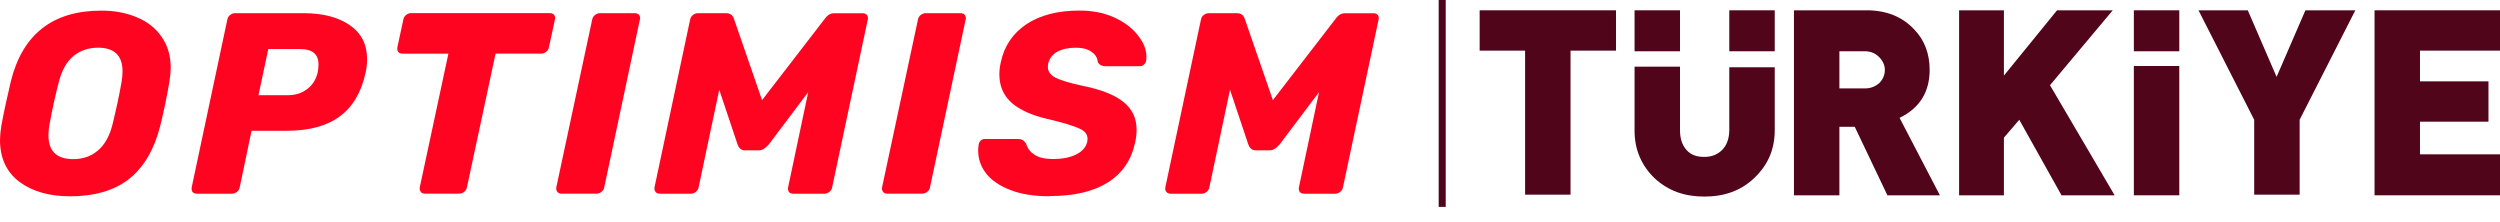
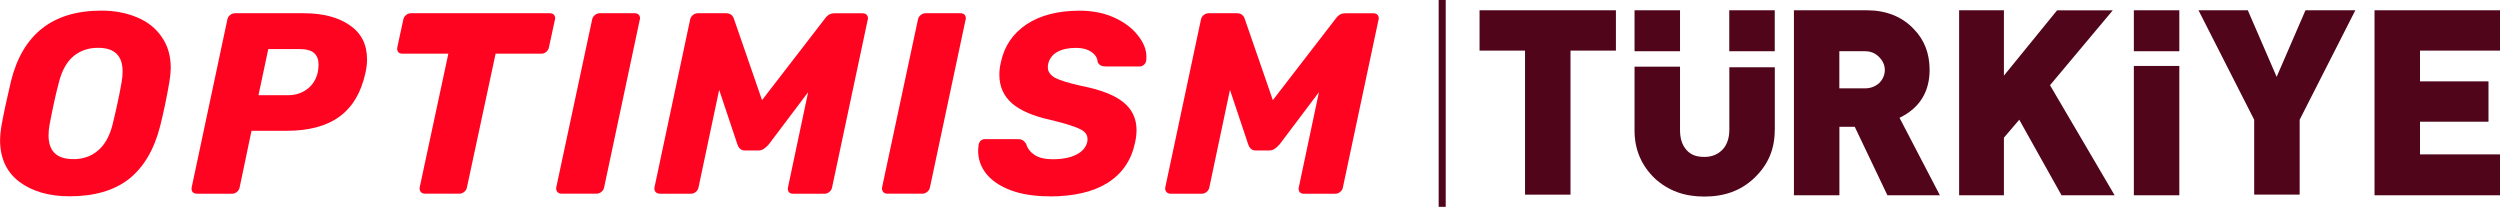
- <svg xmlns="http://www.w3.org/2000/svg" id="Layer_1" viewBox="0 0 390.55 34.58">
+ <svg xmlns="http://www.w3.org/2000/svg" id="Layer_1" viewBox="0 0 365.01 32.32">
  <defs>
    <style>.cls-1{fill:#ff0420;}.cls-2{fill:#51051b;}</style>
  </defs>
  <g>
    <g>
-       <path class="cls-2" d="M252.45,7.91h-7.1V30.41h-7.1V7.91h-7.1V1.61h21.3V7.91h0Z" />
-       <path class="cls-2" d="M277.25,20.31c0,3.1-1.1,5.5-3.2,7.5s-4.7,2.9-7.8,2.9-5.6-.9-7.7-2.8c-2.1-2-3.2-4.5-3.2-7.5V10.41h7.1v9.9c0,1.3,.3,2.3,1,3.1s1.6,1.1,2.8,1.1,2.1-.4,2.8-1.1c.7-.7,1.1-1.8,1.1-3.1V10.51h7.1v9.8h0Z" />
-       <path class="cls-2" d="M303.05,30.51h-8.2l-5.1-10.7h-2.4v10.7h-7.1V1.61h11.4c3,0,5.5,1,7.3,2.9,1.7,1.7,2.5,3.9,2.5,6.4,0,3.5-1.6,6-4.7,7.5l6.3,12.1Zm-8.6-19.6c0-.7-.3-1.4-.9-2s-1.3-.9-2.2-.9h-4v5.8h4c.9,0,1.6-.3,2.2-.8,.6-.6,.9-1.3,.9-2.1Z" />
-       <path class="cls-2" d="M330.35,30.51h-8.3l-6.6-11.8-2.4,2.8v9h-7V1.61h7V11.81l8.3-10.2h8.7l-9.8,11.7,10.1,17.2Z" />
-       <path class="cls-2" d="M340.45,30.51h-7.1V10.31h7.1V30.51Z" />
-       <path class="cls-2" d="M340.45,8.01h-7.1V1.61h7.1v6.4Z" />
-       <path class="cls-2" d="M277.25,8.01h-7.1V1.61h7.1v6.4Z" />
-       <path class="cls-2" d="M262.45,8.01h-7.1V1.61h7.1v6.4Z" />
-       <path class="cls-2" d="M367.95,1.61l-8.7,17.1v11.7h-7.1v-11.7l-8.7-17.1h7.7l4.5,10.4,4.5-10.4c.1,0,7.8,0,7.8,0Z" />
-       <path class="cls-2" d="M390.55,30.51h-19.6V1.61h19.6V7.91h-12.5v4.8h10.7v6.3h-10.7v5.1h12.5v6.4Z" />
+       <path class="cls-2" d="M235.94,7.39h-6.64V28.42h-6.64V7.39h-6.64V1.5h19.91V7.39h0Z" />
+       <path class="cls-2" d="M259.12,18.98c0,2.9-1.03,5.14-2.99,7.01s-4.39,2.71-7.29,2.71-5.23-.84-7.2-2.62c-1.96-1.87-2.99-4.21-2.99-7.01V9.73h6.64v9.25c0,1.21,.28,2.15,.93,2.9s1.5,1.03,2.62,1.03,1.96-.37,2.62-1.03c.65-.65,1.03-1.68,1.03-2.9V9.82h6.64v9.16h0Z" />
+       <path class="cls-2" d="M283.23,28.51h-7.66l-4.77-10h-2.24v10h-6.64V1.5h10.65c2.8,0,5.14,.93,6.82,2.71,1.59,1.59,2.34,3.64,2.34,5.98,0,3.27-1.5,5.61-4.39,7.01l5.89,11.31Zm-8.04-18.32c0-.65-.28-1.31-.84-1.87s-1.21-.84-2.06-.84h-3.74v5.42h3.74c.84,0,1.5-.28,2.06-.75,.56-.56,.84-1.21,.84-1.96Z" />
+       <path class="cls-2" d="M308.75,28.51h-7.76l-6.17-11.03-2.24,2.62v8.41h-6.54V1.5h6.54V11.04l7.76-9.53h8.13l-9.16,10.93,9.44,16.08Z" />
+       <path class="cls-2" d="M318.19,28.51h-6.64V9.63h6.64V28.51Z" />
+       <path class="cls-2" d="M318.19,7.48h-6.64V1.5h6.64V7.48Z" />
+       <path class="cls-2" d="M259.12,7.48h-6.64V1.5h6.64V7.48Z" />
+       <path class="cls-2" d="M245.29,7.48h-6.64V1.5h6.64V7.48Z" />
+       <path class="cls-2" d="M343.89,1.5l-8.13,15.98v10.93h-6.64v-10.93l-8.13-15.98h7.2l4.21,9.72,4.21-9.72c.09,0,7.29,0,7.29,0Z" />
+       <path class="cls-2" d="M365.01,28.51h-18.32V1.5h18.32V7.39h-11.68v4.49h10v5.89h-10v4.77h11.68v5.98Z" />
    </g>
-     <rect class="cls-2" x="224.75" width="1.1" height="32.32" />
+     <rect class="cls-2" x="210.05" width="1.03" height="30.2" />
  </g>
-   <path class="cls-1" d="M10.88,30.66c-3.2,0-5.81-.75-7.86-2.26-2.01-1.53-3.02-3.71-3.02-6.53,0-.59,.07-1.32,.2-2.18,.35-1.93,.85-4.26,1.49-6.97C3.52,5.35,8.23,1.66,15.83,1.66c2.07,0,3.92,.35,5.56,1.05,1.64,.67,2.93,1.69,3.87,3.06,.94,1.34,1.41,2.95,1.41,4.83,0,.56-.07,1.28-.2,2.14-.4,2.39-.89,4.71-1.45,6.97-.94,3.68-2.56,6.43-4.87,8.26-2.31,1.8-5.4,2.7-9.27,2.7Zm.56-5.8c1.5,0,2.78-.44,3.83-1.33,1.07-.89,1.84-2.24,2.3-4.07,.62-2.52,1.09-4.73,1.41-6.61,.11-.56,.16-1.14,.16-1.73,0-2.44-1.28-3.67-3.83-3.67-1.5,0-2.79,.44-3.87,1.33-1.05,.89-1.8,2.24-2.26,4.07-.48,1.8-.97,4-1.45,6.61-.11,.54-.16,1.1-.16,1.69,0,2.47,1.29,3.71,3.87,3.71Z" />
-   <path class="cls-1" d="M30.75,30.26c-.3,0-.52-.09-.68-.28-.13-.21-.17-.46-.12-.73L35.51,3.07c.05-.3,.2-.54,.44-.73,.24-.19,.5-.28,.77-.28h10.72c2.98,0,5.37,.62,7.17,1.85,1.83,1.24,2.74,3.02,2.74,5.36,0,.67-.08,1.37-.24,2.09-.67,3.09-2.03,5.37-4.07,6.85-2.01,1.48-4.78,2.22-8.3,2.22h-5.44l-1.85,8.82c-.05,.3-.2,.54-.44,.73-.24,.19-.5,.28-.77,.28h-5.48Zm14.26-15.39c1.13,0,2.11-.31,2.94-.93,.86-.62,1.42-1.5,1.69-2.66,.08-.46,.12-.86,.12-1.21,0-.78-.23-1.37-.68-1.77-.46-.43-1.24-.64-2.34-.64h-4.83l-1.53,7.21h4.63Z" />
-   <path class="cls-1" d="M66.42,30.26c-.3,0-.52-.09-.68-.28-.16-.21-.21-.46-.16-.73l4.47-20.87h-7.17c-.3,0-.52-.09-.68-.28-.13-.21-.17-.46-.12-.73l.93-4.31c.05-.3,.2-.54,.44-.73,.24-.19,.5-.28,.77-.28h21.67c.3,0,.52,.09,.68,.28,.11,.16,.16,.32,.16,.48,0,.08-.01,.16-.04,.24l-.93,4.31c-.05,.3-.2,.54-.44,.73-.21,.19-.47,.28-.77,.28h-7.13l-4.47,20.87c-.05,.3-.2,.54-.44,.73-.24,.19-.5,.28-.77,.28h-5.32Z" />
-   <path class="cls-1" d="M87.75,30.26c-.3,0-.52-.09-.68-.28-.16-.21-.21-.46-.16-.73l5.6-26.18c.05-.3,.2-.54,.44-.73,.24-.19,.5-.28,.77-.28h5.44c.3,0,.52,.09,.68,.28,.11,.16,.16,.32,.16,.48,0,.08-.01,.16-.04,.24l-5.56,26.18c-.05,.3-.2,.54-.44,.73-.24,.19-.5,.28-.77,.28h-5.44Z" />
-   <path class="cls-1" d="M103.09,30.26c-.3,0-.52-.09-.68-.28-.16-.19-.21-.43-.16-.73l5.56-26.18c.05-.3,.2-.54,.44-.73,.24-.19,.51-.28,.81-.28h4.35c.64,0,1.06,.3,1.25,.89l4.39,12.69,9.79-12.69c.13-.21,.32-.42,.56-.6,.27-.19,.59-.28,.97-.28h4.39c.3,0,.52,.09,.68,.28,.11,.16,.16,.32,.16,.48,0,.08-.01,.16-.04,.24l-5.56,26.18c-.05,.3-.2,.54-.44,.73-.24,.19-.5,.28-.77,.28h-4.87c-.3,0-.52-.09-.68-.28-.13-.21-.17-.46-.12-.73l3.14-14.86-6.16,8.18c-.27,.3-.52,.52-.77,.68-.24,.16-.52,.24-.85,.24h-2.09c-.56,0-.95-.31-1.17-.93l-2.86-8.54-3.22,15.23c-.05,.3-.2,.54-.44,.73-.24,.19-.5,.28-.77,.28h-4.83Z" />
-   <path class="cls-1" d="M138.64,30.26c-.3,0-.52-.09-.68-.28-.16-.21-.21-.46-.16-.73l5.6-26.18c.05-.3,.2-.54,.44-.73,.24-.19,.5-.28,.77-.28h5.44c.3,0,.52,.09,.68,.28,.11,.16,.16,.32,.16,.48,0,.08-.01,.16-.04,.24l-5.56,26.18c-.05,.3-.2,.54-.44,.73-.24,.19-.5,.28-.77,.28h-5.44Z" />
-   <path class="cls-1" d="M163.93,30.66c-2.36,0-4.39-.32-6.08-.97-1.67-.64-2.93-1.5-3.79-2.58-.83-1.07-1.25-2.27-1.25-3.59,0-.21,.03-.54,.08-.97,.05-.24,.16-.44,.32-.6,.19-.16,.4-.24,.64-.24h5.16c.32,0,.56,.05,.73,.16,.19,.11,.38,.3,.56,.56,.19,.7,.62,1.28,1.29,1.73,.7,.46,1.65,.68,2.86,.68,1.53,0,2.77-.24,3.71-.73,.94-.48,1.5-1.14,1.69-1.97,.03-.11,.04-.27,.04-.48,0-.67-.41-1.2-1.25-1.57-.83-.4-2.36-.87-4.59-1.41-2.6-.56-4.58-1.41-5.92-2.54-1.34-1.15-2.01-2.66-2.01-4.51,0-.64,.08-1.3,.24-1.97,.54-2.5,1.87-4.46,3.99-5.88,2.15-1.42,4.91-2.13,8.3-2.13,2.04,0,3.85,.36,5.44,1.09,1.58,.73,2.81,1.65,3.67,2.78,.89,1.1,1.33,2.2,1.33,3.3,0,.32-.01,.55-.04,.68-.05,.24-.17,.44-.36,.6-.16,.16-.36,.24-.6,.24h-5.4c-.59,0-.99-.23-1.21-.68-.03-.62-.35-1.14-.97-1.57-.62-.43-1.42-.64-2.42-.64-1.18,0-2.16,.21-2.94,.64-.75,.43-1.22,1.06-1.41,1.89-.03,.13-.04,.31-.04,.52,0,.64,.38,1.18,1.13,1.61,.78,.4,2.14,.82,4.07,1.25,3.01,.59,5.2,1.44,6.57,2.54,1.4,1.1,2.09,2.56,2.09,4.39,0,.62-.08,1.29-.24,2.01-.59,2.74-2.03,4.82-4.31,6.24-2.25,1.4-5.28,2.09-9.06,2.09Z" />
-   <path class="cls-1" d="M182.89,30.26c-.3,0-.52-.09-.68-.28-.16-.19-.22-.43-.16-.73l5.56-26.18c.05-.3,.2-.54,.44-.73,.24-.19,.51-.28,.81-.28h4.35c.64,0,1.06,.3,1.25,.89l4.39,12.69,9.79-12.69c.13-.21,.32-.42,.56-.6,.27-.19,.59-.28,.97-.28h4.39c.3,0,.52,.09,.68,.28,.11,.16,.16,.32,.16,.48,0,.08-.01,.16-.04,.24l-5.56,26.18c-.05,.3-.2,.54-.44,.73-.24,.19-.5,.28-.77,.28h-4.87c-.3,0-.52-.09-.68-.28-.13-.21-.18-.46-.12-.73l3.14-14.86-6.16,8.18c-.27,.3-.52,.52-.77,.68-.24,.16-.52,.24-.85,.24h-2.1c-.56,0-.95-.31-1.17-.93l-2.86-8.54-3.22,15.23c-.05,.3-.2,.54-.44,.73-.24,.19-.5,.28-.77,.28h-4.83Z" />
+   <path class="cls-1" d="M10.17,28.66c-2.99,0-5.43-.7-7.34-2.11-1.88-1.43-2.82-3.46-2.82-6.1,0-.55,.06-1.23,.19-2.03,.33-1.81,.79-3.98,1.39-6.51C3.29,5,7.69,1.55,14.8,1.55c1.93,0,3.66,.33,5.2,.98,1.53,.63,2.74,1.58,3.61,2.86,.88,1.25,1.32,2.76,1.32,4.52,0,.53-.06,1.19-.19,2-.38,2.23-.83,4.4-1.36,6.51-.88,3.44-2.4,6.01-4.56,7.72-2.16,1.68-5.04,2.52-8.66,2.52Zm.53-5.42c1.41,0,2.6-.41,3.58-1.24,1-.83,1.72-2.1,2.15-3.8,.58-2.36,1.02-4.42,1.32-6.17,.1-.53,.15-1.07,.15-1.62,0-2.28-1.19-3.43-3.58-3.43-1.41,0-2.61,.41-3.61,1.24-.98,.83-1.68,2.1-2.11,3.8-.45,1.68-.9,3.74-1.36,6.17-.1,.5-.15,1.03-.15,1.58,0,2.31,1.2,3.46,3.61,3.46Z" />
+   <path class="cls-1" d="M28.74,28.28c-.28,0-.49-.09-.64-.26-.13-.2-.16-.43-.11-.68L33.19,2.87c.05-.28,.19-.5,.41-.68,.23-.18,.46-.26,.72-.26h10.01c2.79,0,5.02,.58,6.7,1.73,1.71,1.15,2.56,2.82,2.56,5.01,0,.63-.08,1.28-.23,1.96-.63,2.89-1.9,5.02-3.8,6.4-1.88,1.38-4.47,2.07-7.76,2.07h-5.08l-1.73,8.25c-.05,.28-.19,.5-.41,.68-.23,.18-.46,.26-.72,.26h-5.12Zm13.33-14.38c1.05,0,1.97-.29,2.75-.87,.8-.58,1.33-1.41,1.58-2.48,.08-.43,.11-.8,.11-1.13,0-.73-.21-1.28-.64-1.66-.43-.4-1.15-.6-2.18-.6h-4.52l-1.43,6.74h4.33Z" />
+   <path class="cls-1" d="M62.07,28.28c-.28,0-.49-.09-.64-.26-.15-.2-.2-.43-.15-.68l4.18-19.5h-6.7c-.28,0-.49-.09-.64-.26-.13-.2-.16-.43-.11-.68l.87-4.03c.05-.28,.19-.5,.41-.68,.23-.18,.46-.26,.72-.26h20.26c.28,0,.49,.09,.64,.26,.1,.15,.15,.3,.15,.45,0,.08-.01,.15-.04,.23l-.87,4.03c-.05,.28-.19,.5-.41,.68-.2,.18-.44,.26-.72,.26h-6.66l-4.18,19.5c-.05,.28-.19,.5-.41,.68-.23,.18-.46,.26-.72,.26h-4.97Z" />
+   <path class="cls-1" d="M82.01,28.28c-.28,0-.49-.09-.64-.26-.15-.2-.2-.43-.15-.68l5.23-24.47c.05-.28,.19-.5,.41-.68,.23-.18,.46-.26,.72-.26h5.08c.28,0,.49,.09,.64,.26,.1,.15,.15,.3,.15,.45,0,.08-.01,.15-.04,.23l-5.2,24.47c-.05,.28-.19,.5-.41,.68-.23,.18-.46,.26-.72,.26h-5.08Z" />
+   <path class="cls-1" d="M96.35,28.28c-.28,0-.49-.09-.64-.26-.15-.18-.2-.4-.15-.68l5.2-24.47c.05-.28,.19-.5,.41-.68,.23-.18,.48-.26,.75-.26h4.07c.6,0,.99,.28,1.17,.83l4.1,11.86,9.15-11.86c.13-.2,.3-.39,.53-.56,.25-.18,.55-.26,.9-.26h4.1c.28,0,.49,.09,.64,.26,.1,.15,.15,.3,.15,.45,0,.08-.01,.15-.04,.23l-5.2,24.47c-.05,.28-.19,.5-.41,.68-.23,.18-.46,.26-.72,.26h-4.56c-.28,0-.49-.09-.64-.26-.13-.2-.16-.43-.11-.68l2.94-13.89-5.76,7.64c-.25,.28-.49,.49-.72,.64-.23,.15-.49,.23-.79,.23h-1.96c-.53,0-.89-.29-1.09-.87l-2.67-7.98-3.01,14.23c-.05,.28-.19,.5-.41,.68-.23,.18-.46,.26-.72,.26h-4.52Z" />
+   <path class="cls-1" d="M129.58,28.28c-.28,0-.49-.09-.64-.26-.15-.2-.2-.43-.15-.68l5.23-24.47c.05-.28,.19-.5,.41-.68,.23-.18,.46-.26,.72-.26h5.08c.28,0,.49,.09,.64,.26,.1,.15,.15,.3,.15,.45,0,.08-.01,.15-.04,.23l-5.2,24.47c-.05,.28-.19,.5-.41,.68-.23,.18-.46,.26-.72,.26h-5.08Z" />
+   <path class="cls-1" d="M153.21,28.66c-2.21,0-4.1-.3-5.69-.9-1.56-.6-2.74-1.41-3.54-2.41-.78-1-1.17-2.12-1.17-3.35,0-.2,.03-.5,.08-.9,.05-.23,.15-.41,.3-.56,.18-.15,.38-.23,.6-.23h4.82c.3,0,.53,.05,.68,.15,.18,.1,.35,.28,.53,.53,.18,.65,.58,1.19,1.21,1.62,.65,.43,1.54,.64,2.67,.64,1.43,0,2.59-.23,3.46-.68,.88-.45,1.41-1.07,1.58-1.84,.03-.1,.04-.25,.04-.45,0-.63-.39-1.12-1.17-1.47-.78-.38-2.21-.82-4.29-1.32-2.43-.53-4.28-1.32-5.53-2.37-1.25-1.08-1.88-2.48-1.88-4.22,0-.6,.08-1.22,.23-1.84,.5-2.33,1.74-4.17,3.73-5.5,2.01-1.33,4.59-2,7.76-2,1.91,0,3.6,.34,5.08,1.02,1.48,.68,2.62,1.54,3.43,2.6,.83,1.03,1.24,2.06,1.24,3.09,0,.3-.01,.51-.04,.64-.05,.23-.16,.41-.34,.56-.15,.15-.34,.23-.57,.23h-5.04c-.55,0-.93-.21-1.13-.64-.03-.58-.33-1.07-.9-1.47-.58-.4-1.33-.6-2.26-.6-1.1,0-2.02,.2-2.75,.6-.7,.4-1.14,.99-1.32,1.77-.03,.13-.04,.29-.04,.49,0,.6,.35,1.1,1.05,1.51,.73,.38,2,.77,3.8,1.17,2.81,.55,4.86,1.34,6.14,2.37,1.3,1.03,1.96,2.4,1.96,4.1,0,.58-.08,1.2-.23,1.88-.55,2.56-1.9,4.51-4.03,5.84-2.11,1.31-4.93,1.96-8.47,1.96Z" />
+   <path class="cls-1" d="M170.93,28.28c-.28,0-.49-.09-.64-.26-.15-.18-.2-.4-.15-.68l5.2-24.47c.05-.28,.19-.5,.41-.68,.23-.18,.48-.26,.75-.26h4.07c.6,0,.99,.28,1.17,.83l4.1,11.86,9.15-11.86c.13-.2,.3-.39,.53-.56,.25-.18,.55-.26,.9-.26h4.1c.28,0,.49,.09,.64,.26,.1,.15,.15,.3,.15,.45,0,.08-.01,.15-.04,.23l-5.2,24.47c-.05,.28-.19,.5-.41,.68-.23,.18-.46,.26-.72,.26h-4.56c-.28,0-.49-.09-.64-.26-.13-.2-.16-.43-.11-.68l2.94-13.89-5.76,7.64c-.25,.28-.49,.49-.72,.64-.23,.15-.49,.23-.79,.23h-1.96c-.53,0-.89-.29-1.09-.87l-2.67-7.98-3.01,14.23c-.05,.28-.19,.5-.41,.68-.23,.18-.46,.26-.72,.26h-4.52Z" />
</svg>
